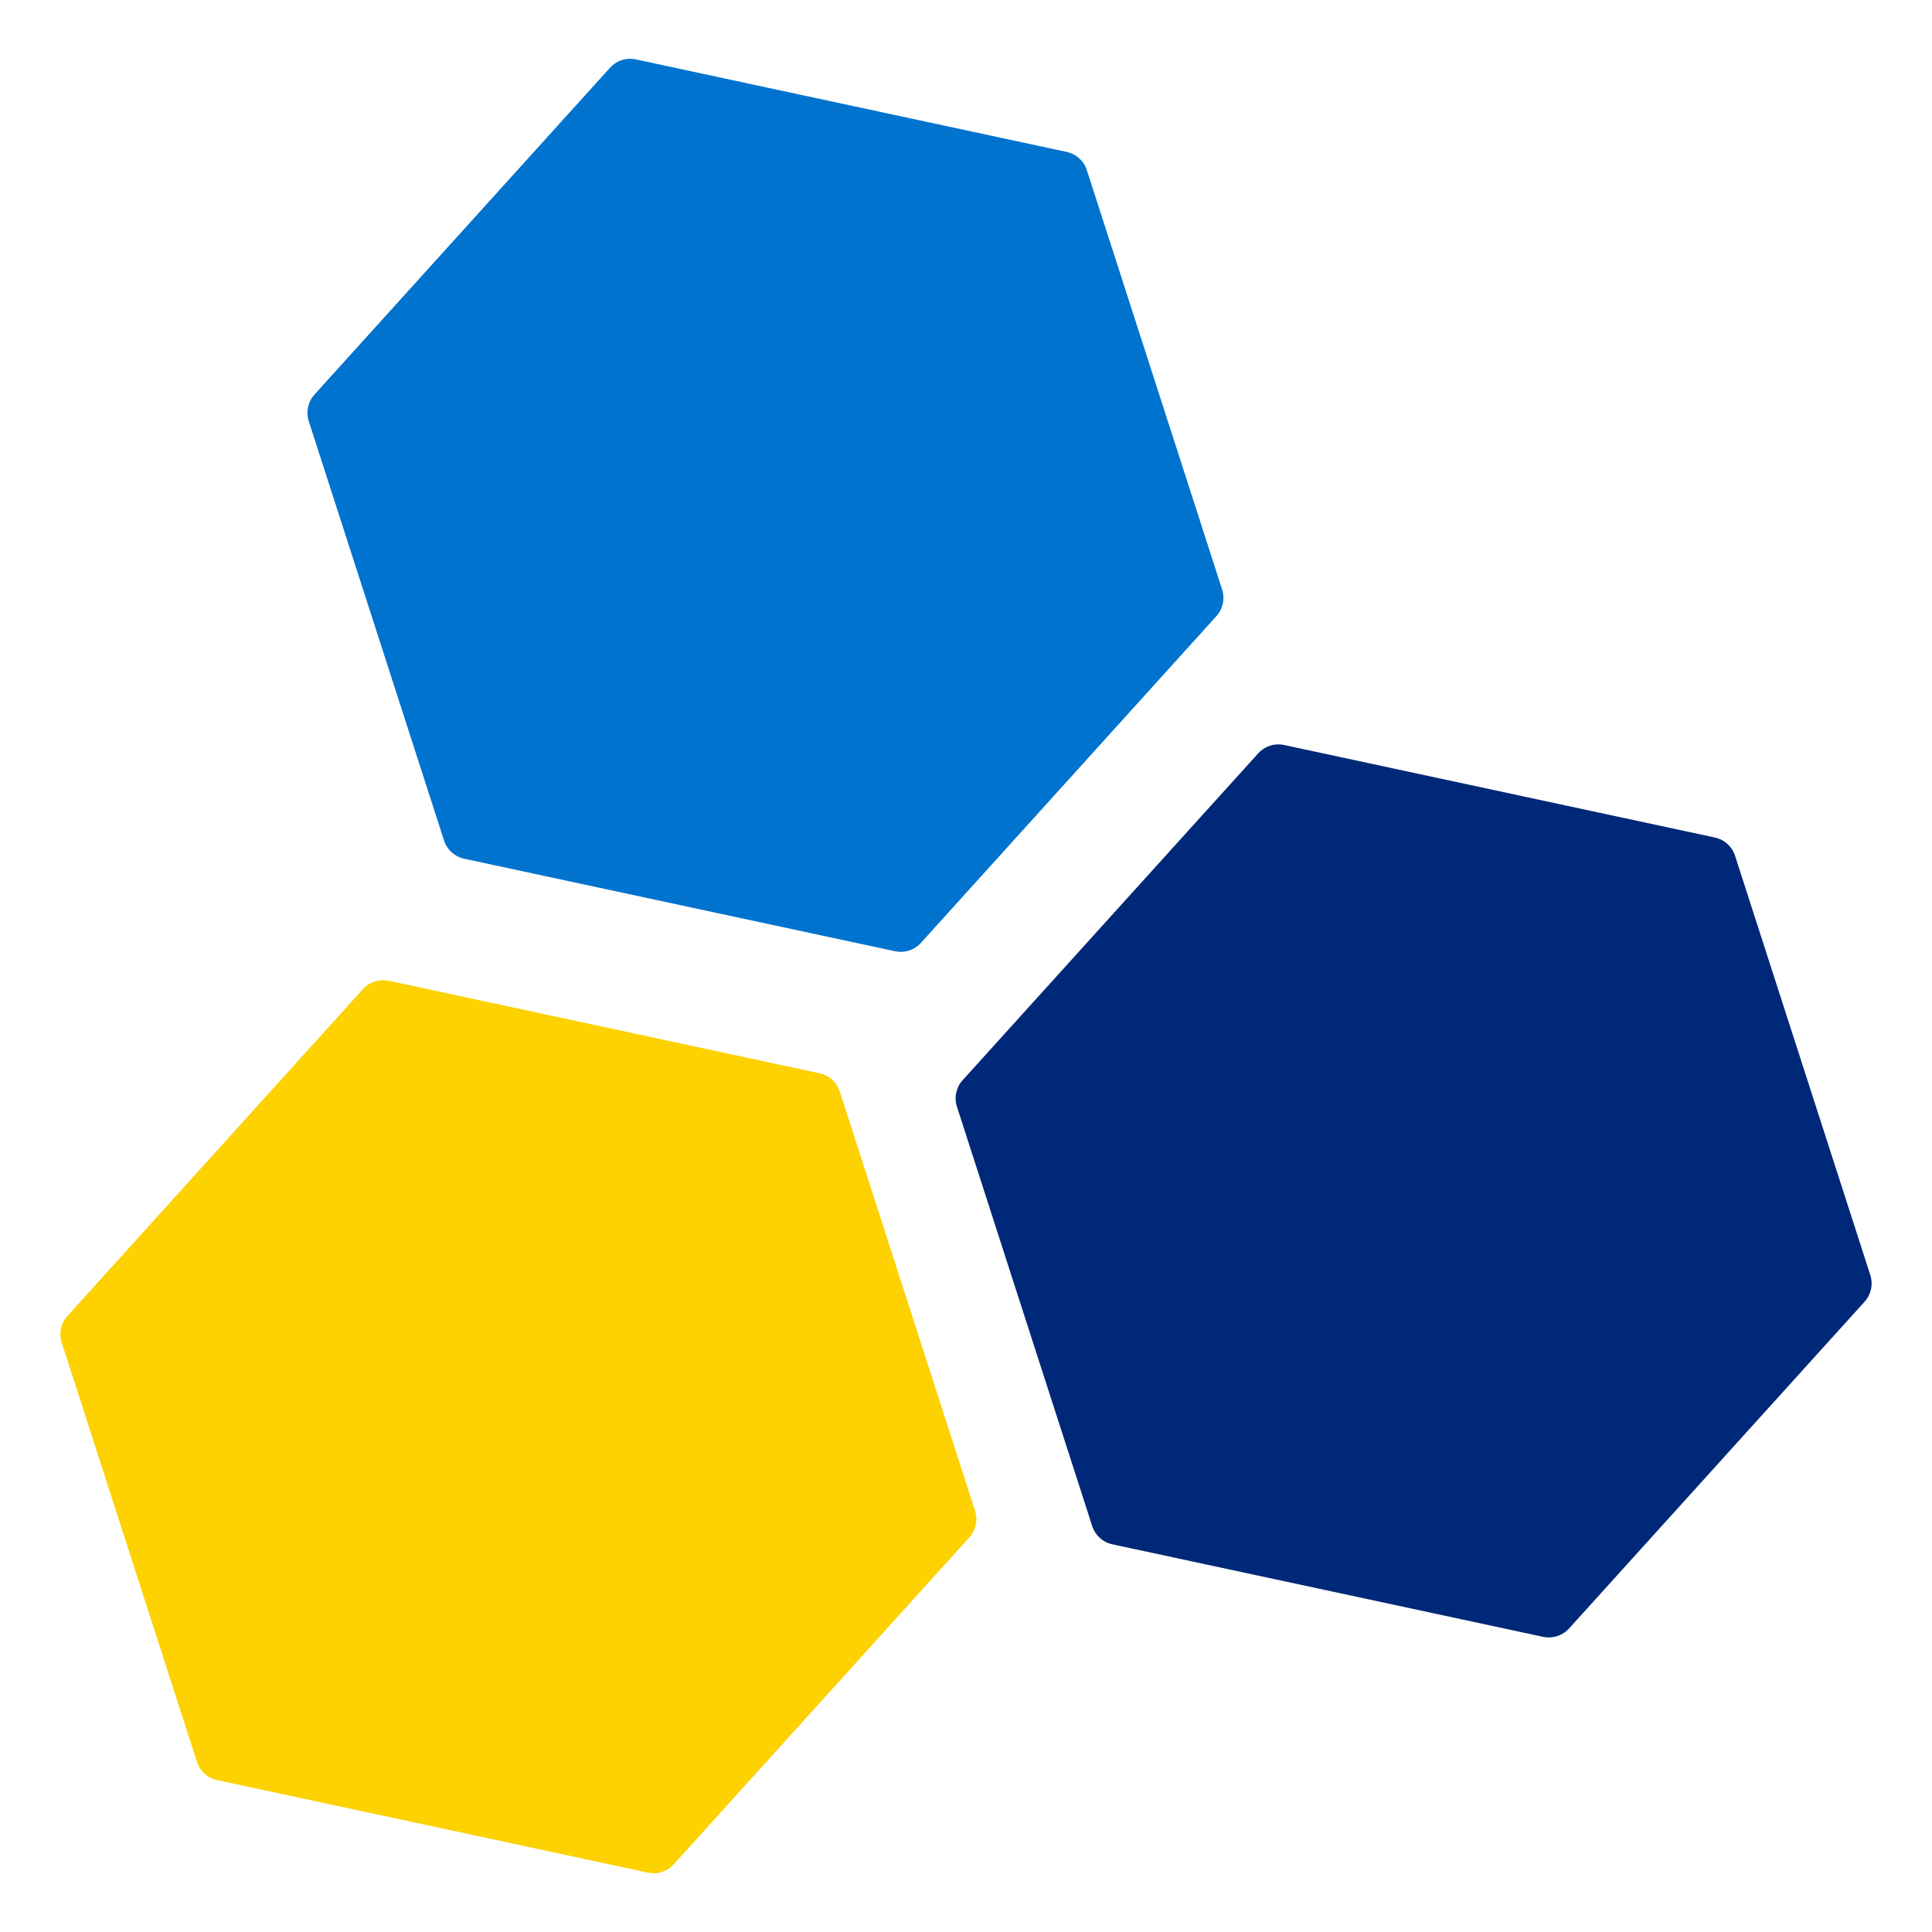
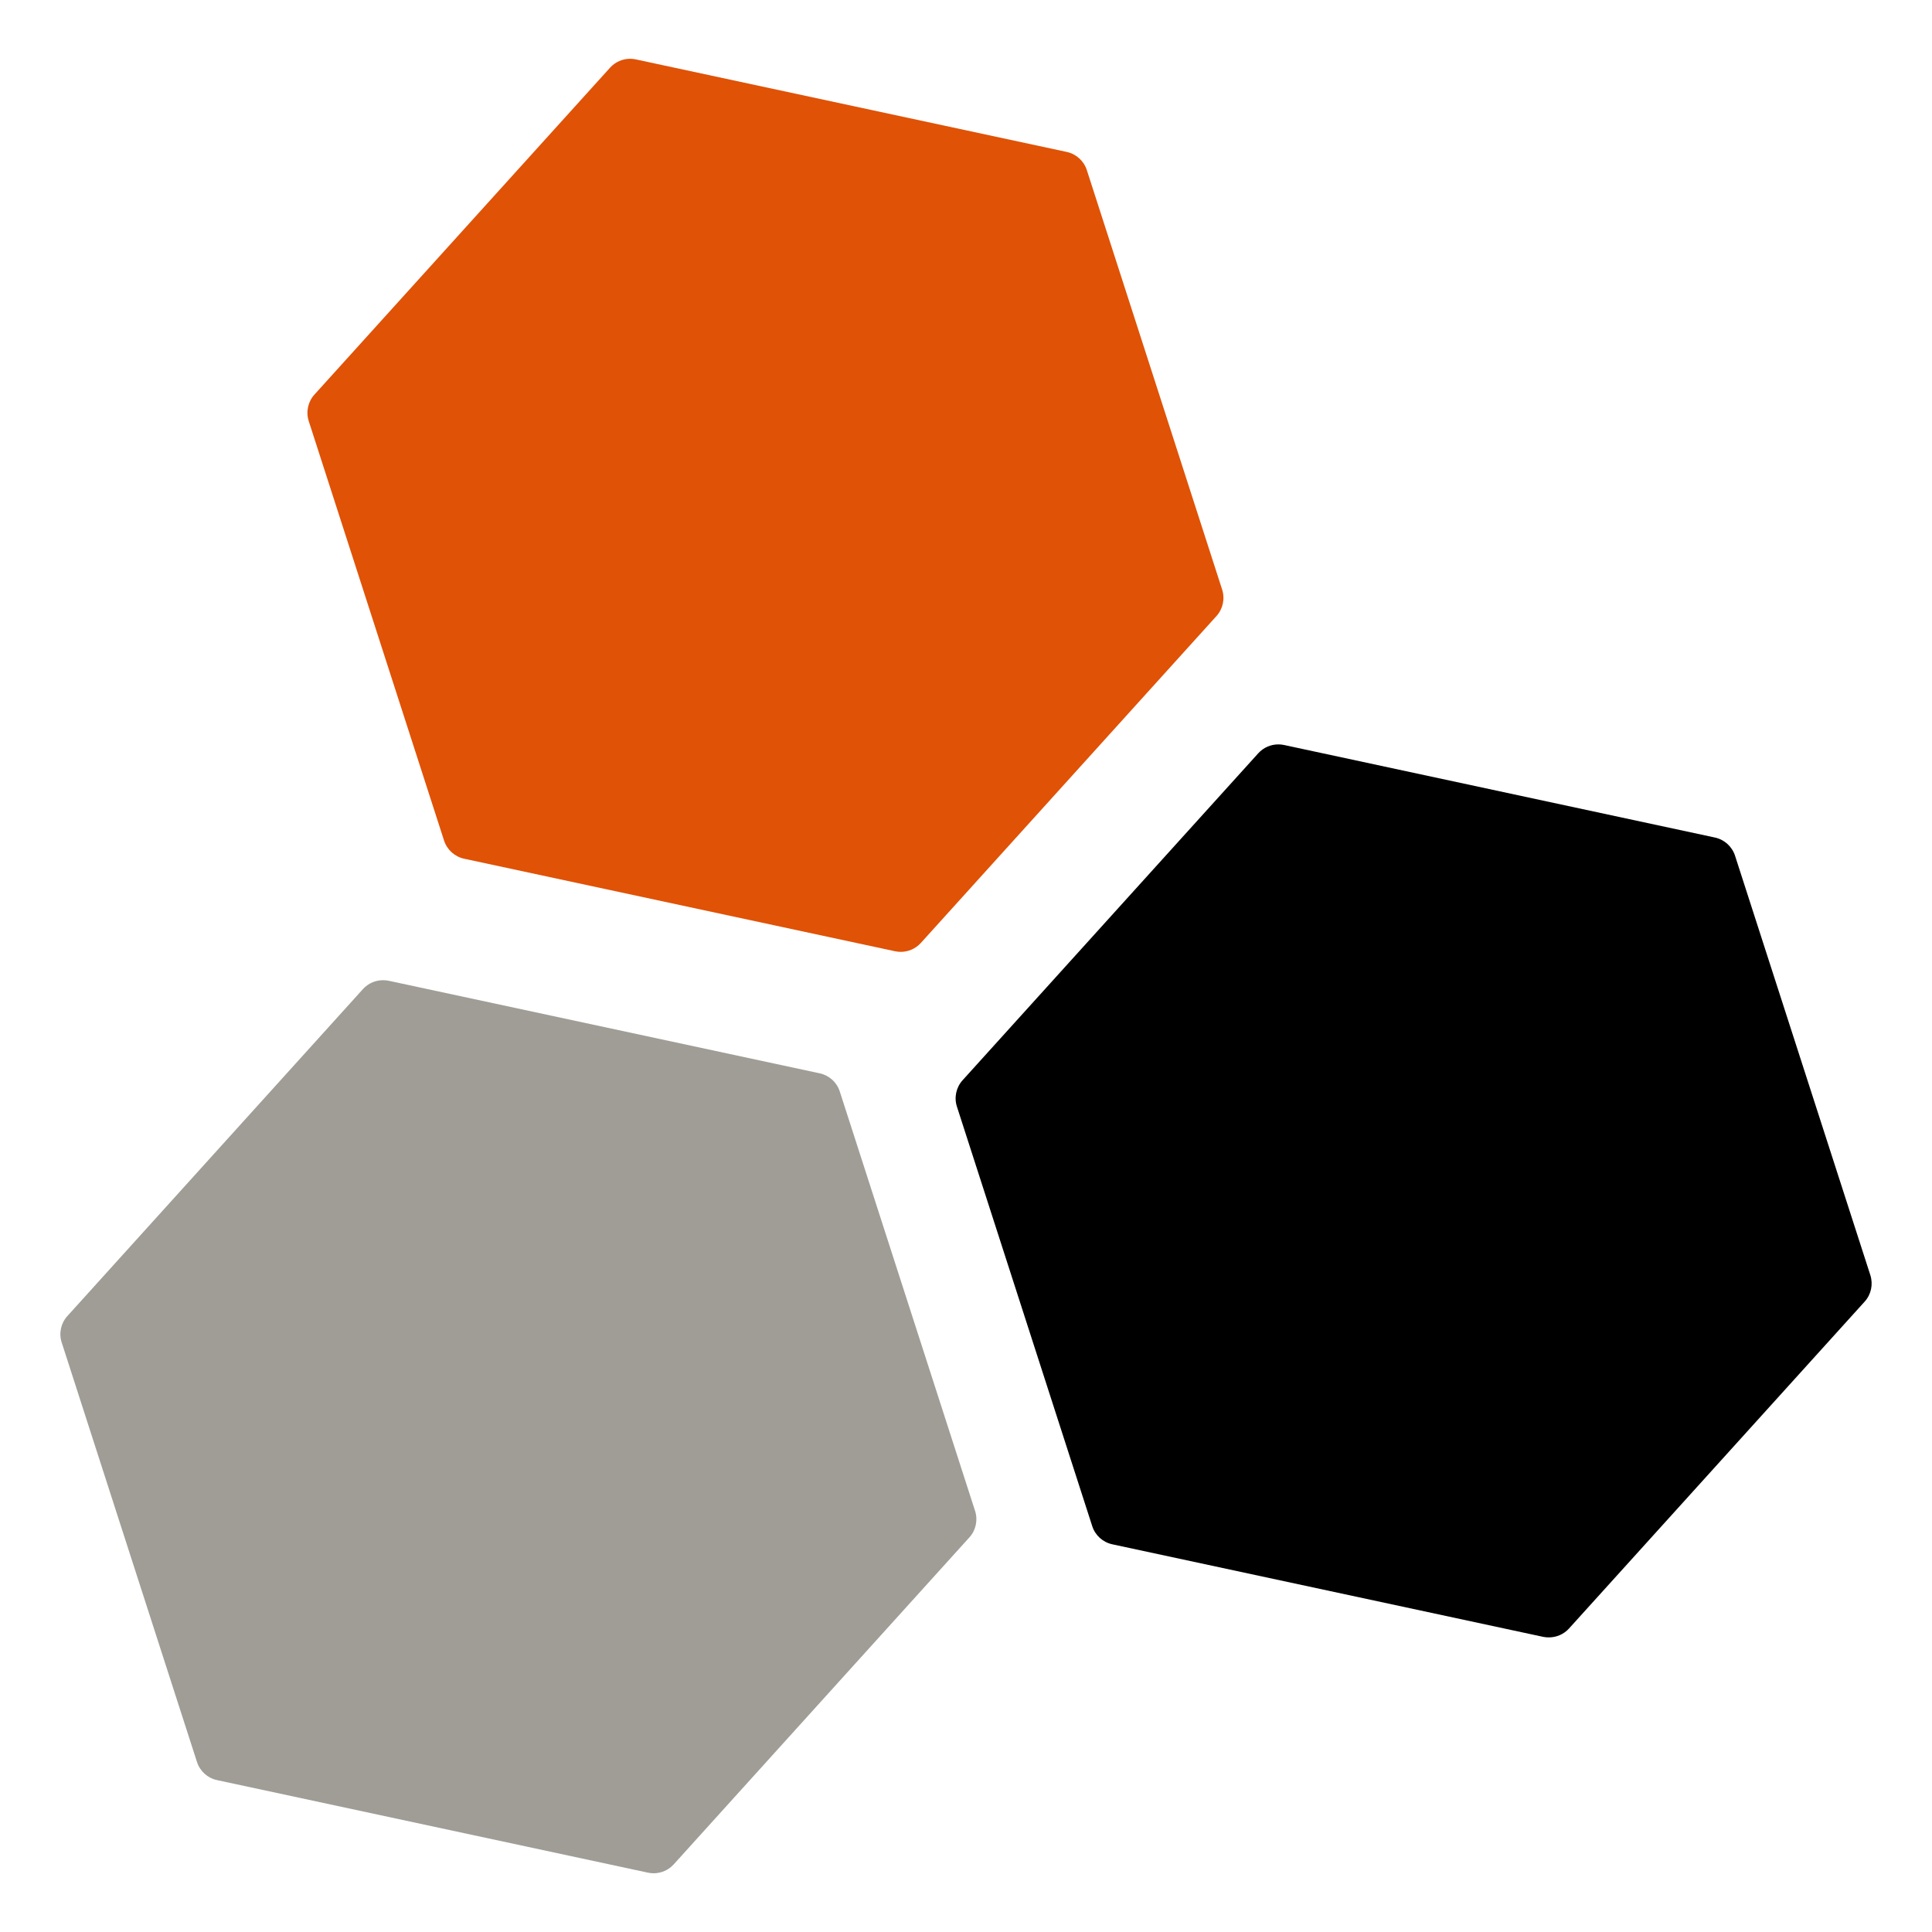
<svg xmlns="http://www.w3.org/2000/svg" version="1.1" id="Layer_1" x="0px" y="0px" width="100px" height="100px" viewBox="0 0 100 100" enable-background="new 0 0 100 100" xml:space="preserve">
  <g>
    <g>
      <g>
-         <path fill="#0073CF" d="M63.258,30.516L56.254,8.804c-0.154-0.477-0.55-0.834-1.039-0.94l-22.306-4.79     c-0.098-0.021-0.197-0.032-0.293-0.032c-0.392,0-0.771,0.164-1.04,0.462L16.274,20.425c-0.335,0.372-0.447,0.894-0.294,1.37     l7.004,21.712c0.154,0.477,0.55,0.834,1.039,0.94l22.307,4.79c0.097,0.021,0.196,0.031,0.293,0.031     c0.391,0,0.771-0.164,1.04-0.461l15.302-16.921C63.3,31.514,63.411,30.992,63.258,30.516z" />
+         <path fill="#E05206" d="M63.258,30.516L56.254,8.804c-0.154-0.477-0.55-0.834-1.039-0.94l-22.306-4.79     c-0.098-0.021-0.197-0.032-0.293-0.032c-0.392,0-0.771,0.164-1.04,0.462L16.274,20.425c-0.335,0.372-0.447,0.894-0.294,1.37     l7.004,21.712c0.154,0.477,0.55,0.834,1.039,0.94l22.307,4.79c0.097,0.021,0.196,0.031,0.293,0.031     c0.391,0,0.771-0.164,1.04-0.461l15.302-16.921C63.3,31.514,63.411,30.992,63.258,30.516z" />
      </g>
    </g>
    <g>
      <g>
        <g>
-           <path fill="#002878" d="M96.809,66.003l-7.004-21.712c-0.154-0.476-0.552-0.835-1.039-0.94L66.459,38.56      c-0.098-0.021-0.195-0.03-0.294-0.03c-0.392,0-0.771,0.164-1.039,0.461L49.824,55.912c-0.335,0.371-0.448,0.895-0.293,1.369      l7.003,21.713c0.153,0.477,0.55,0.834,1.04,0.939l22.305,4.791c0.098,0.021,0.197,0.028,0.294,0.028      c0.392,0,0.771-0.164,1.04-0.461L96.516,67.37C96.85,67.002,96.961,66.479,96.809,66.003z" />
+           <path d="M96.809,66.003l-7.004-21.712c-0.154-0.476-0.552-0.835-1.039-0.94L66.459,38.56c-0.098-0.021-0.195-0.03-0.294-0.03      c-0.392,0-0.771,0.164-1.039,0.461L49.824,55.912c-0.335,0.371-0.448,0.895-0.293,1.369l7.003,21.713      c0.153,0.477,0.55,0.834,1.04,0.939l22.305,4.791c0.098,0.021,0.197,0.027,0.294,0.027c0.392,0,0.771-0.164,1.04-0.461      L96.516,67.37C96.85,67.002,96.961,66.479,96.809,66.003z" />
        </g>
      </g>
    </g>
    <g>
      <g>
-         <path fill="#FED100" d="M50.47,78.206l-7.004-21.713c-0.153-0.476-0.549-0.834-1.039-0.938L20.12,50.764     c-0.097-0.021-0.195-0.029-0.293-0.029c-0.391,0-0.771,0.162-1.04,0.459l-15.3,16.924c-0.336,0.369-0.448,0.894-0.294,1.367     l7.003,21.714c0.154,0.477,0.55,0.835,1.039,0.938l22.306,4.791c0.097,0.021,0.196,0.031,0.293,0.031     c0.392,0,0.771-0.166,1.039-0.462l15.301-16.922C50.511,79.205,50.623,78.682,50.47,78.206z" />
+         <path fill="#A09D96" d="M50.47,78.206l-7.004-21.713c-0.153-0.476-0.549-0.834-1.039-0.938L20.12,50.764     c-0.097-0.021-0.195-0.029-0.293-0.029c-0.391,0-0.771,0.162-1.04,0.459l-15.3,16.925c-0.336,0.368-0.448,0.894-0.294,1.366     l7.003,21.715c0.154,0.477,0.55,0.835,1.039,0.938l22.306,4.791c0.097,0.021,0.196,0.031,0.293,0.031     c0.392,0,0.771-0.166,1.039-0.462l15.301-16.922C50.512,79.205,50.623,78.682,50.47,78.206z" />
      </g>
    </g>
  </g>
</svg>
